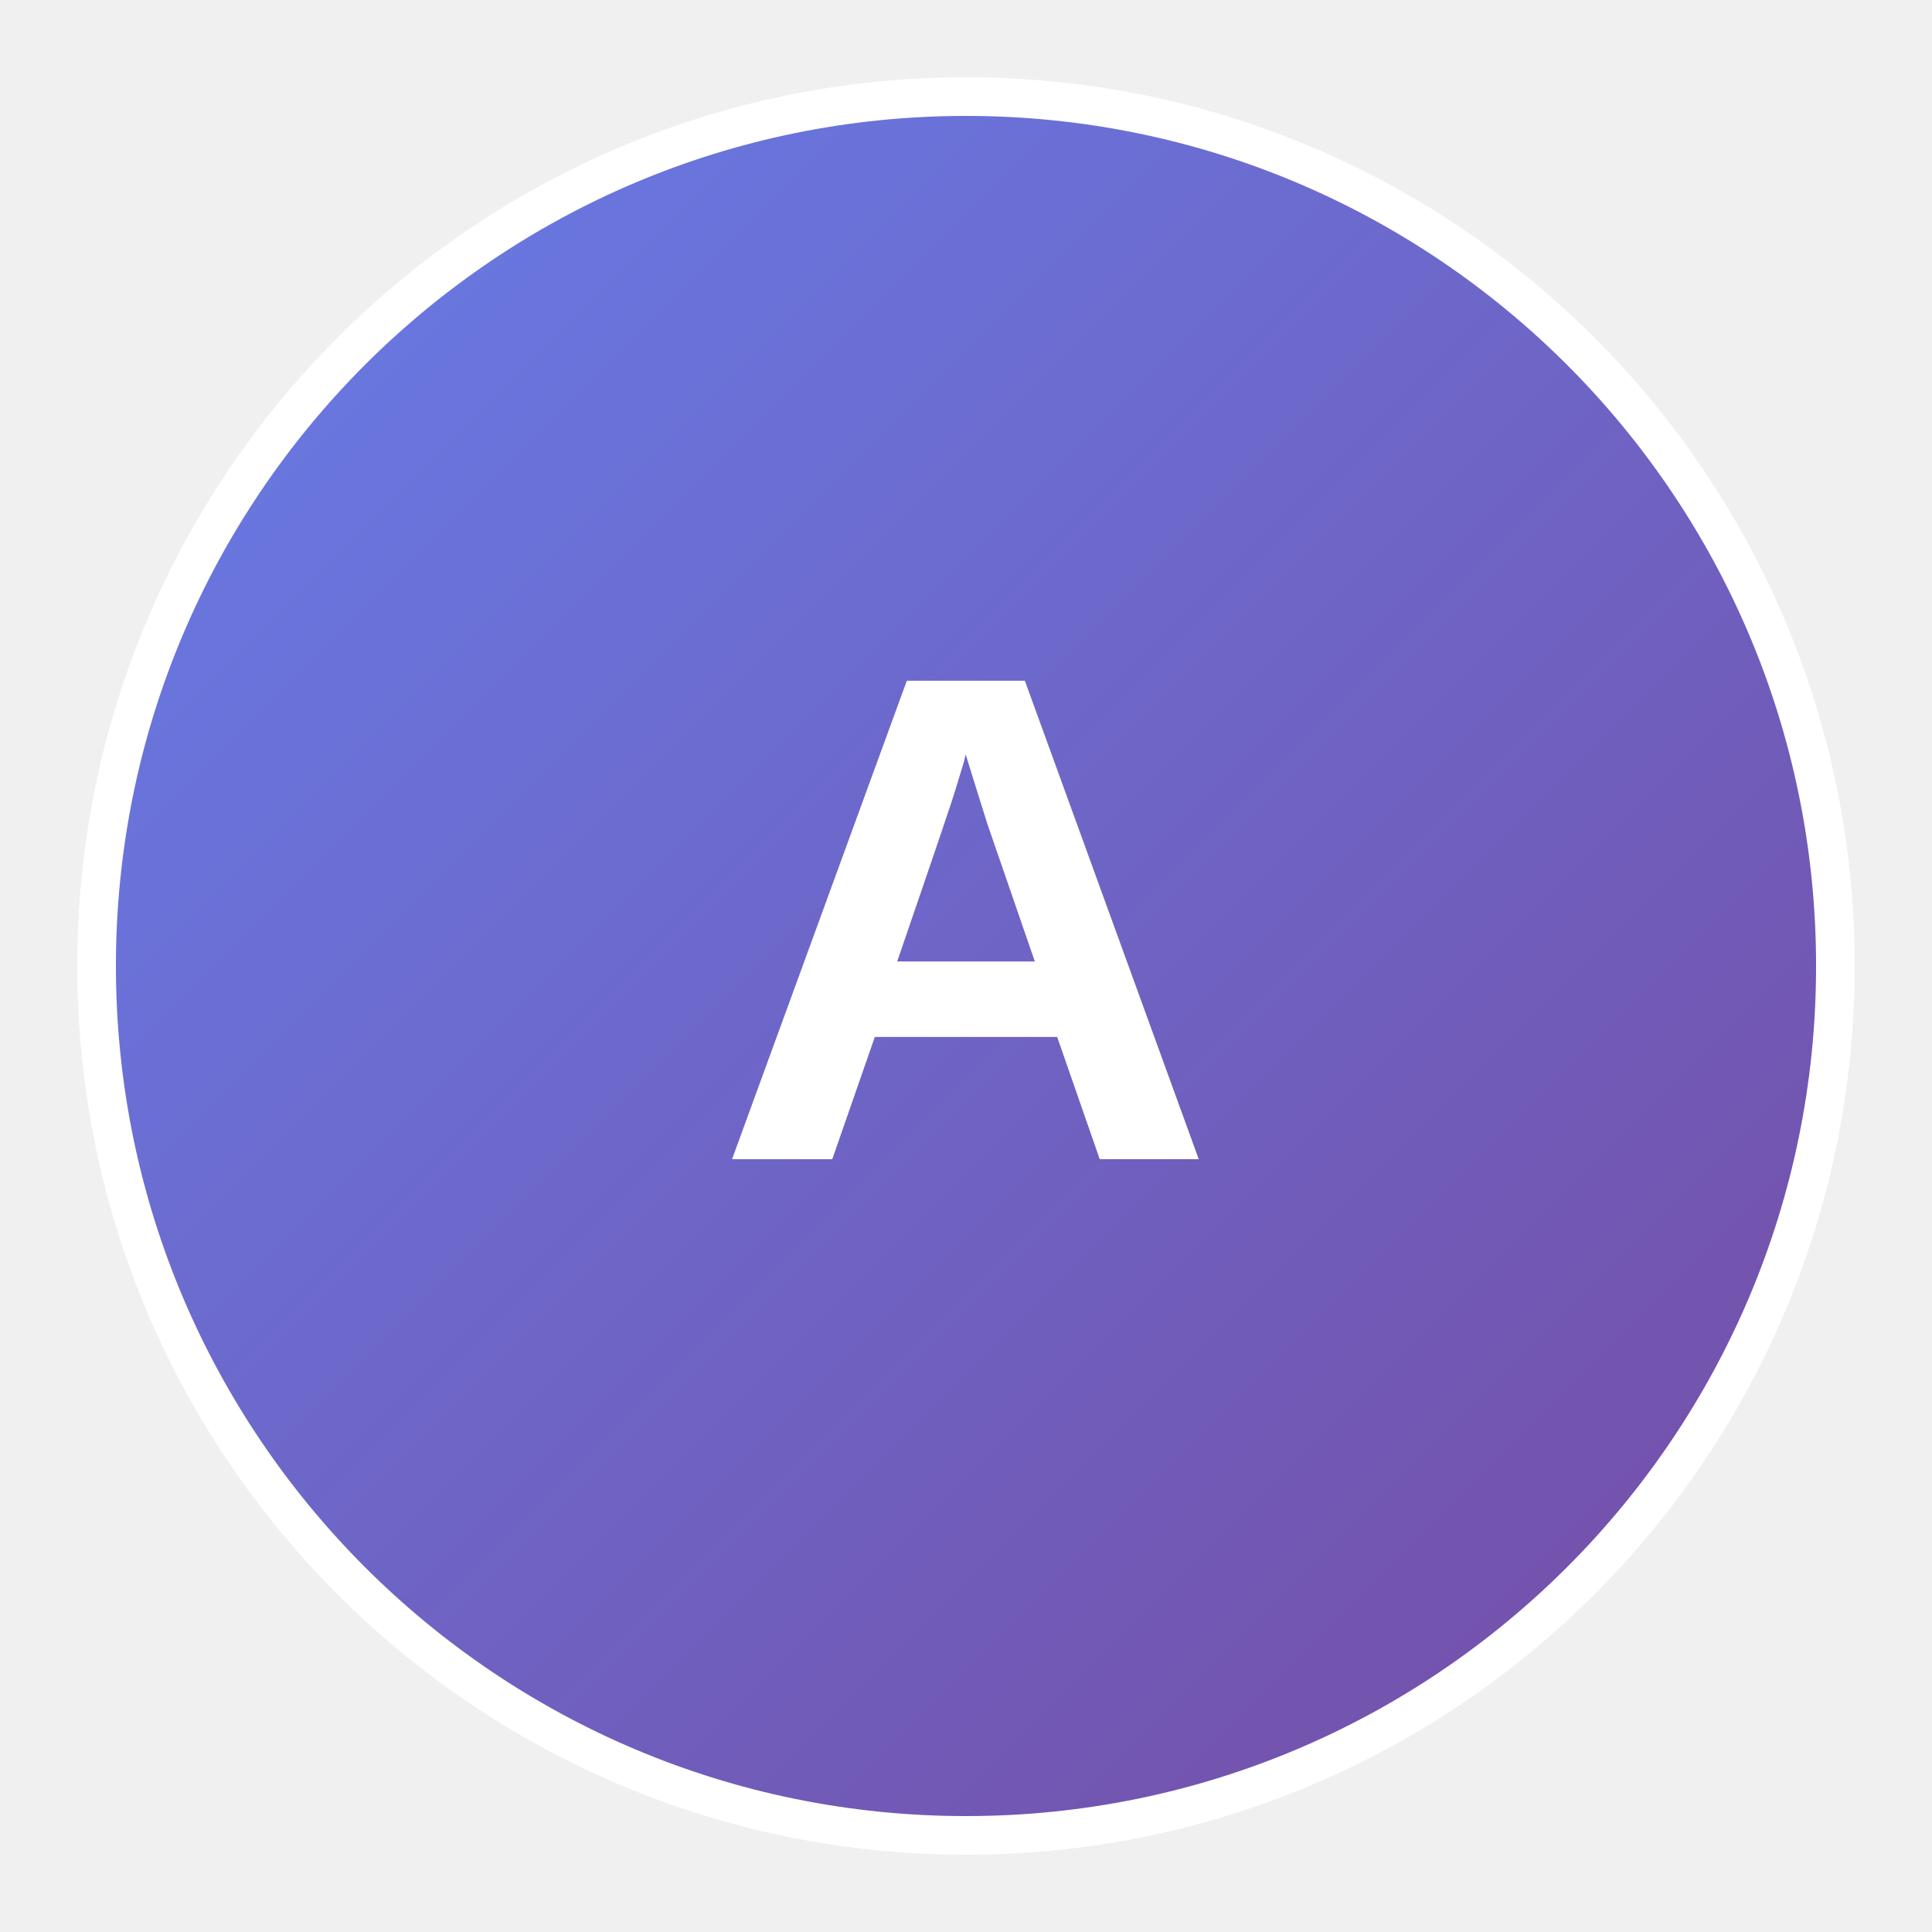
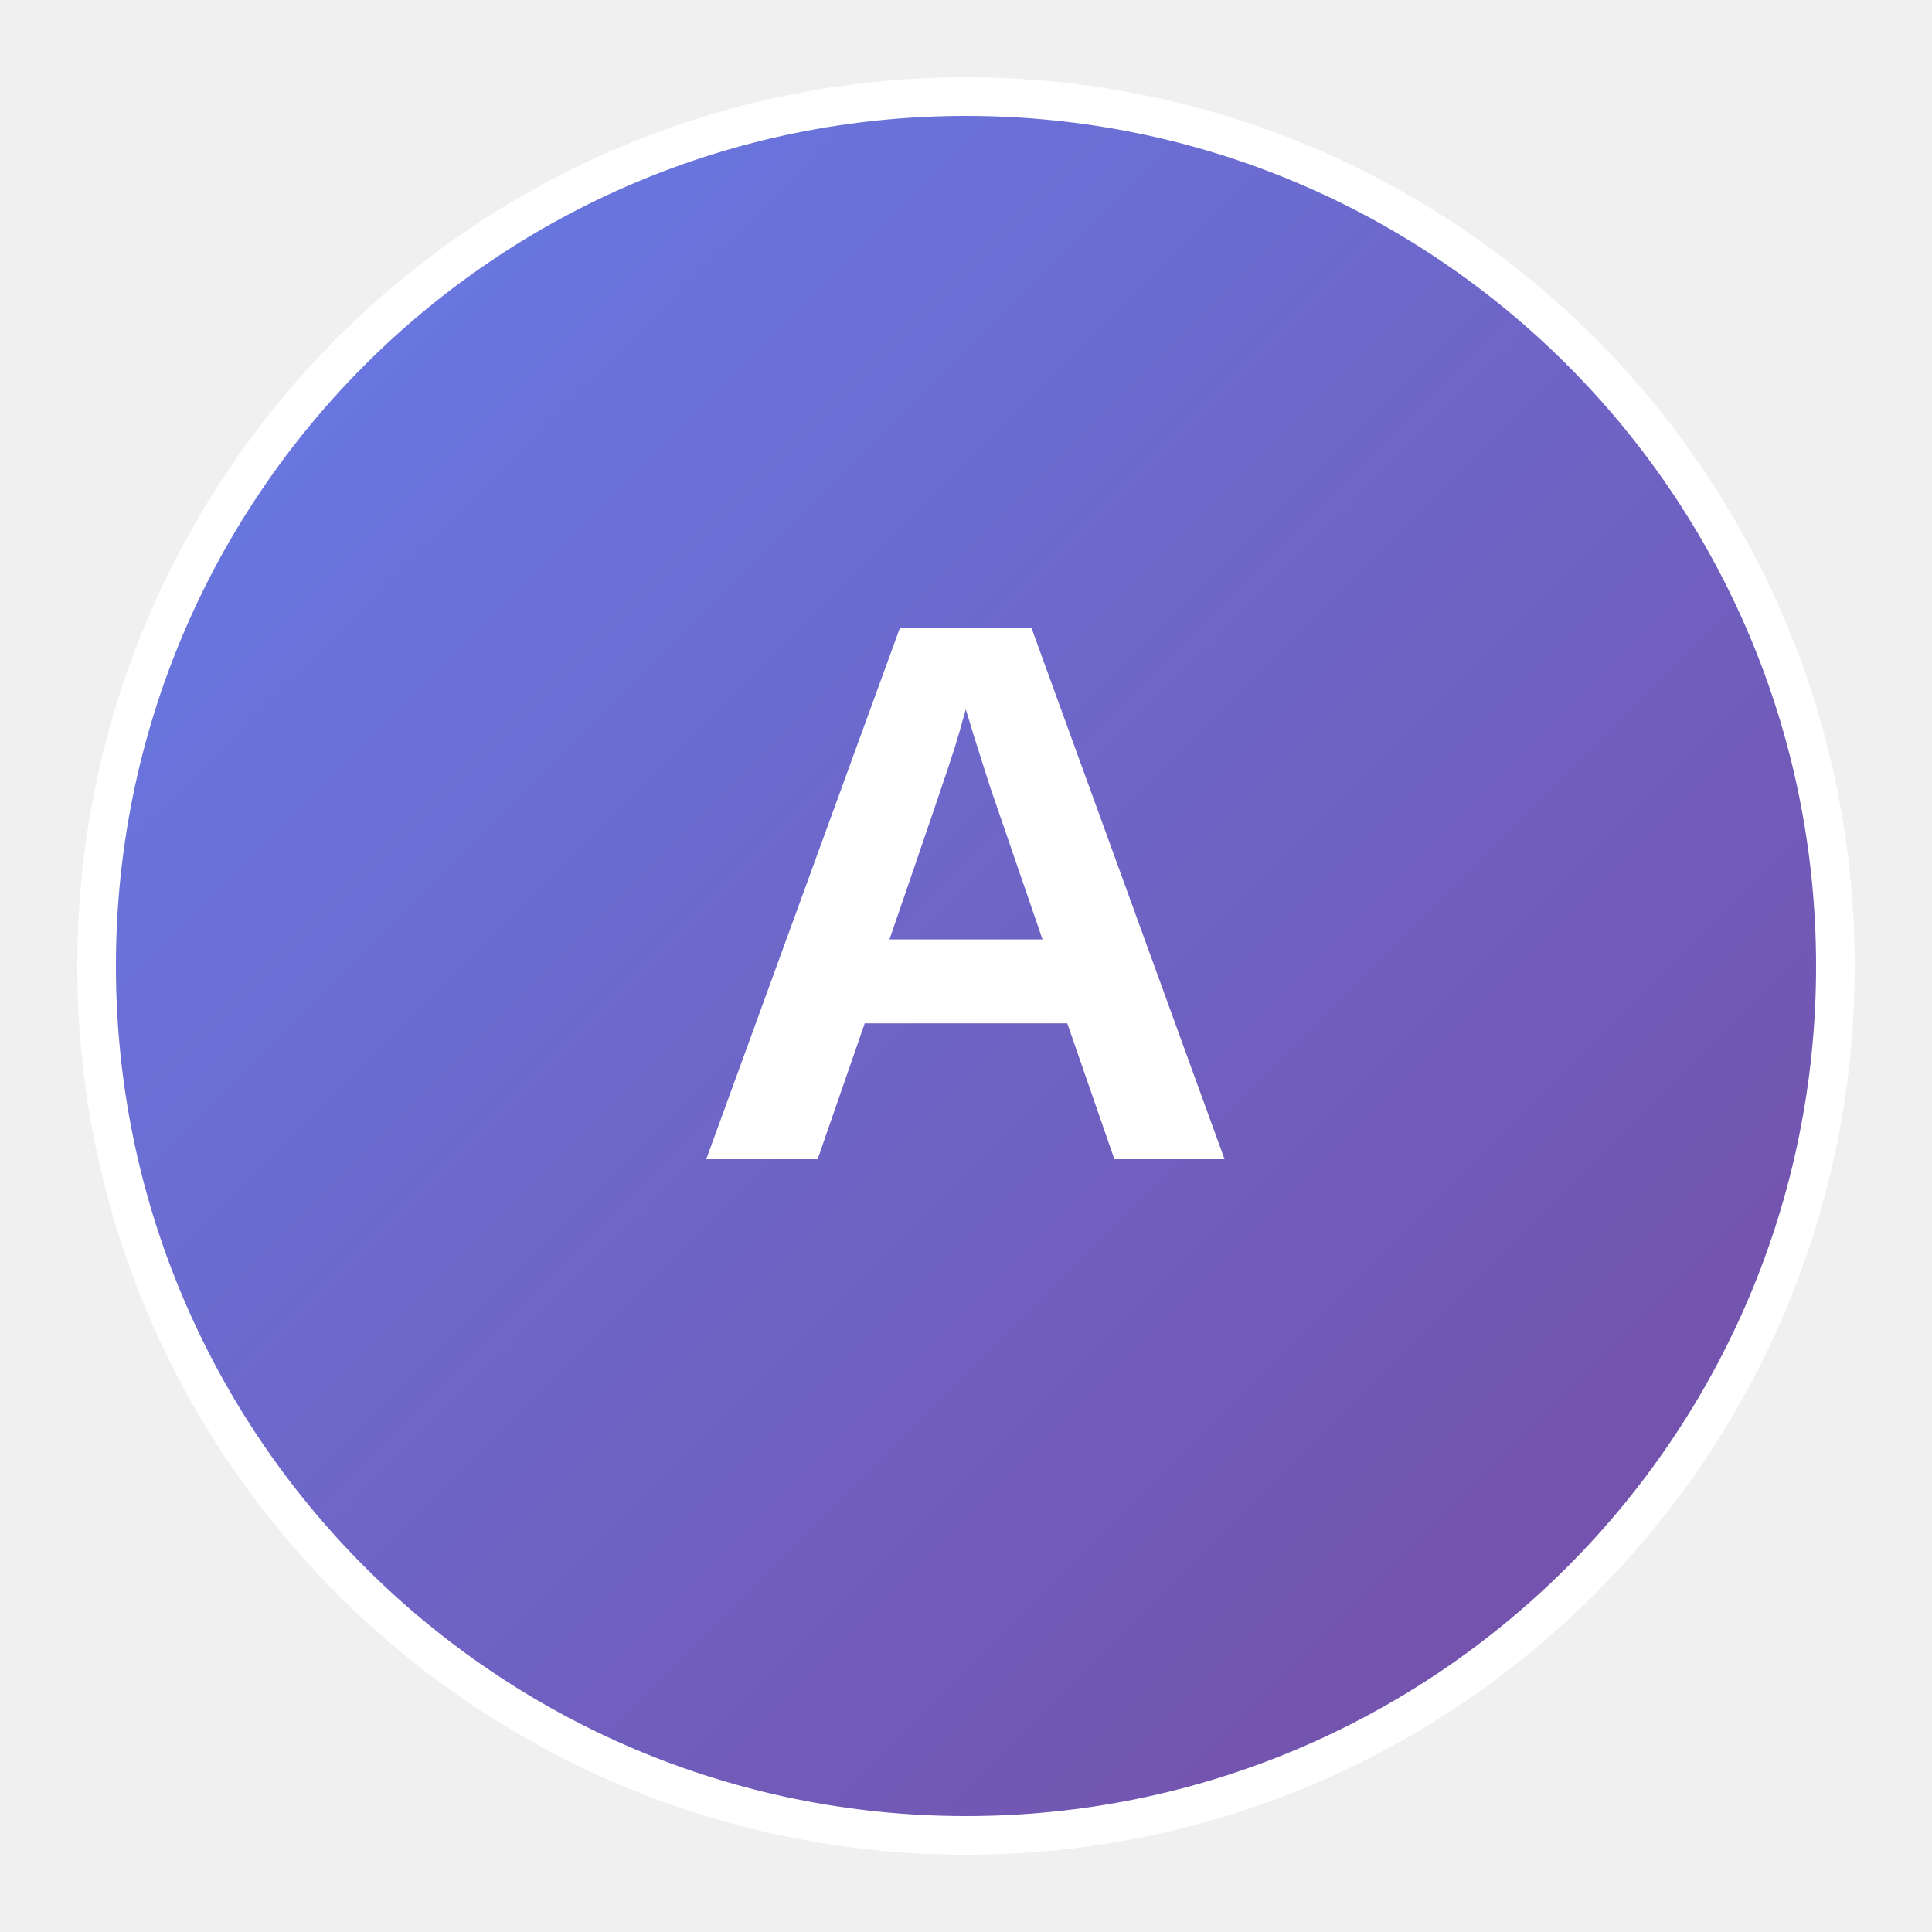
<svg xmlns="http://www.w3.org/2000/svg" viewBox="0 0 100 100">
  <defs>
    <linearGradient id="grad" x1="0%" y1="0%" x2="100%" y2="100%">
      <stop offset="0%" style="stop-color:#667eea;stop-opacity:1" />
      <stop offset="100%" style="stop-color:#764ba2;stop-opacity:1" />
    </linearGradient>
  </defs>
  <circle cx="50" cy="50" r="45" fill="url(#grad)" stroke="#fff" stroke-width="2" />
-   <text x="50" y="60" font-family="Arial, sans-serif" font-size="36" font-weight="bold" text-anchor="middle" fill="white">A</text>
+   <text x="50" y="60" font-family="Arial, sans-serif" font-size="40" font-weight="bold" text-anchor="middle" fill="white">A</text>
</svg>
